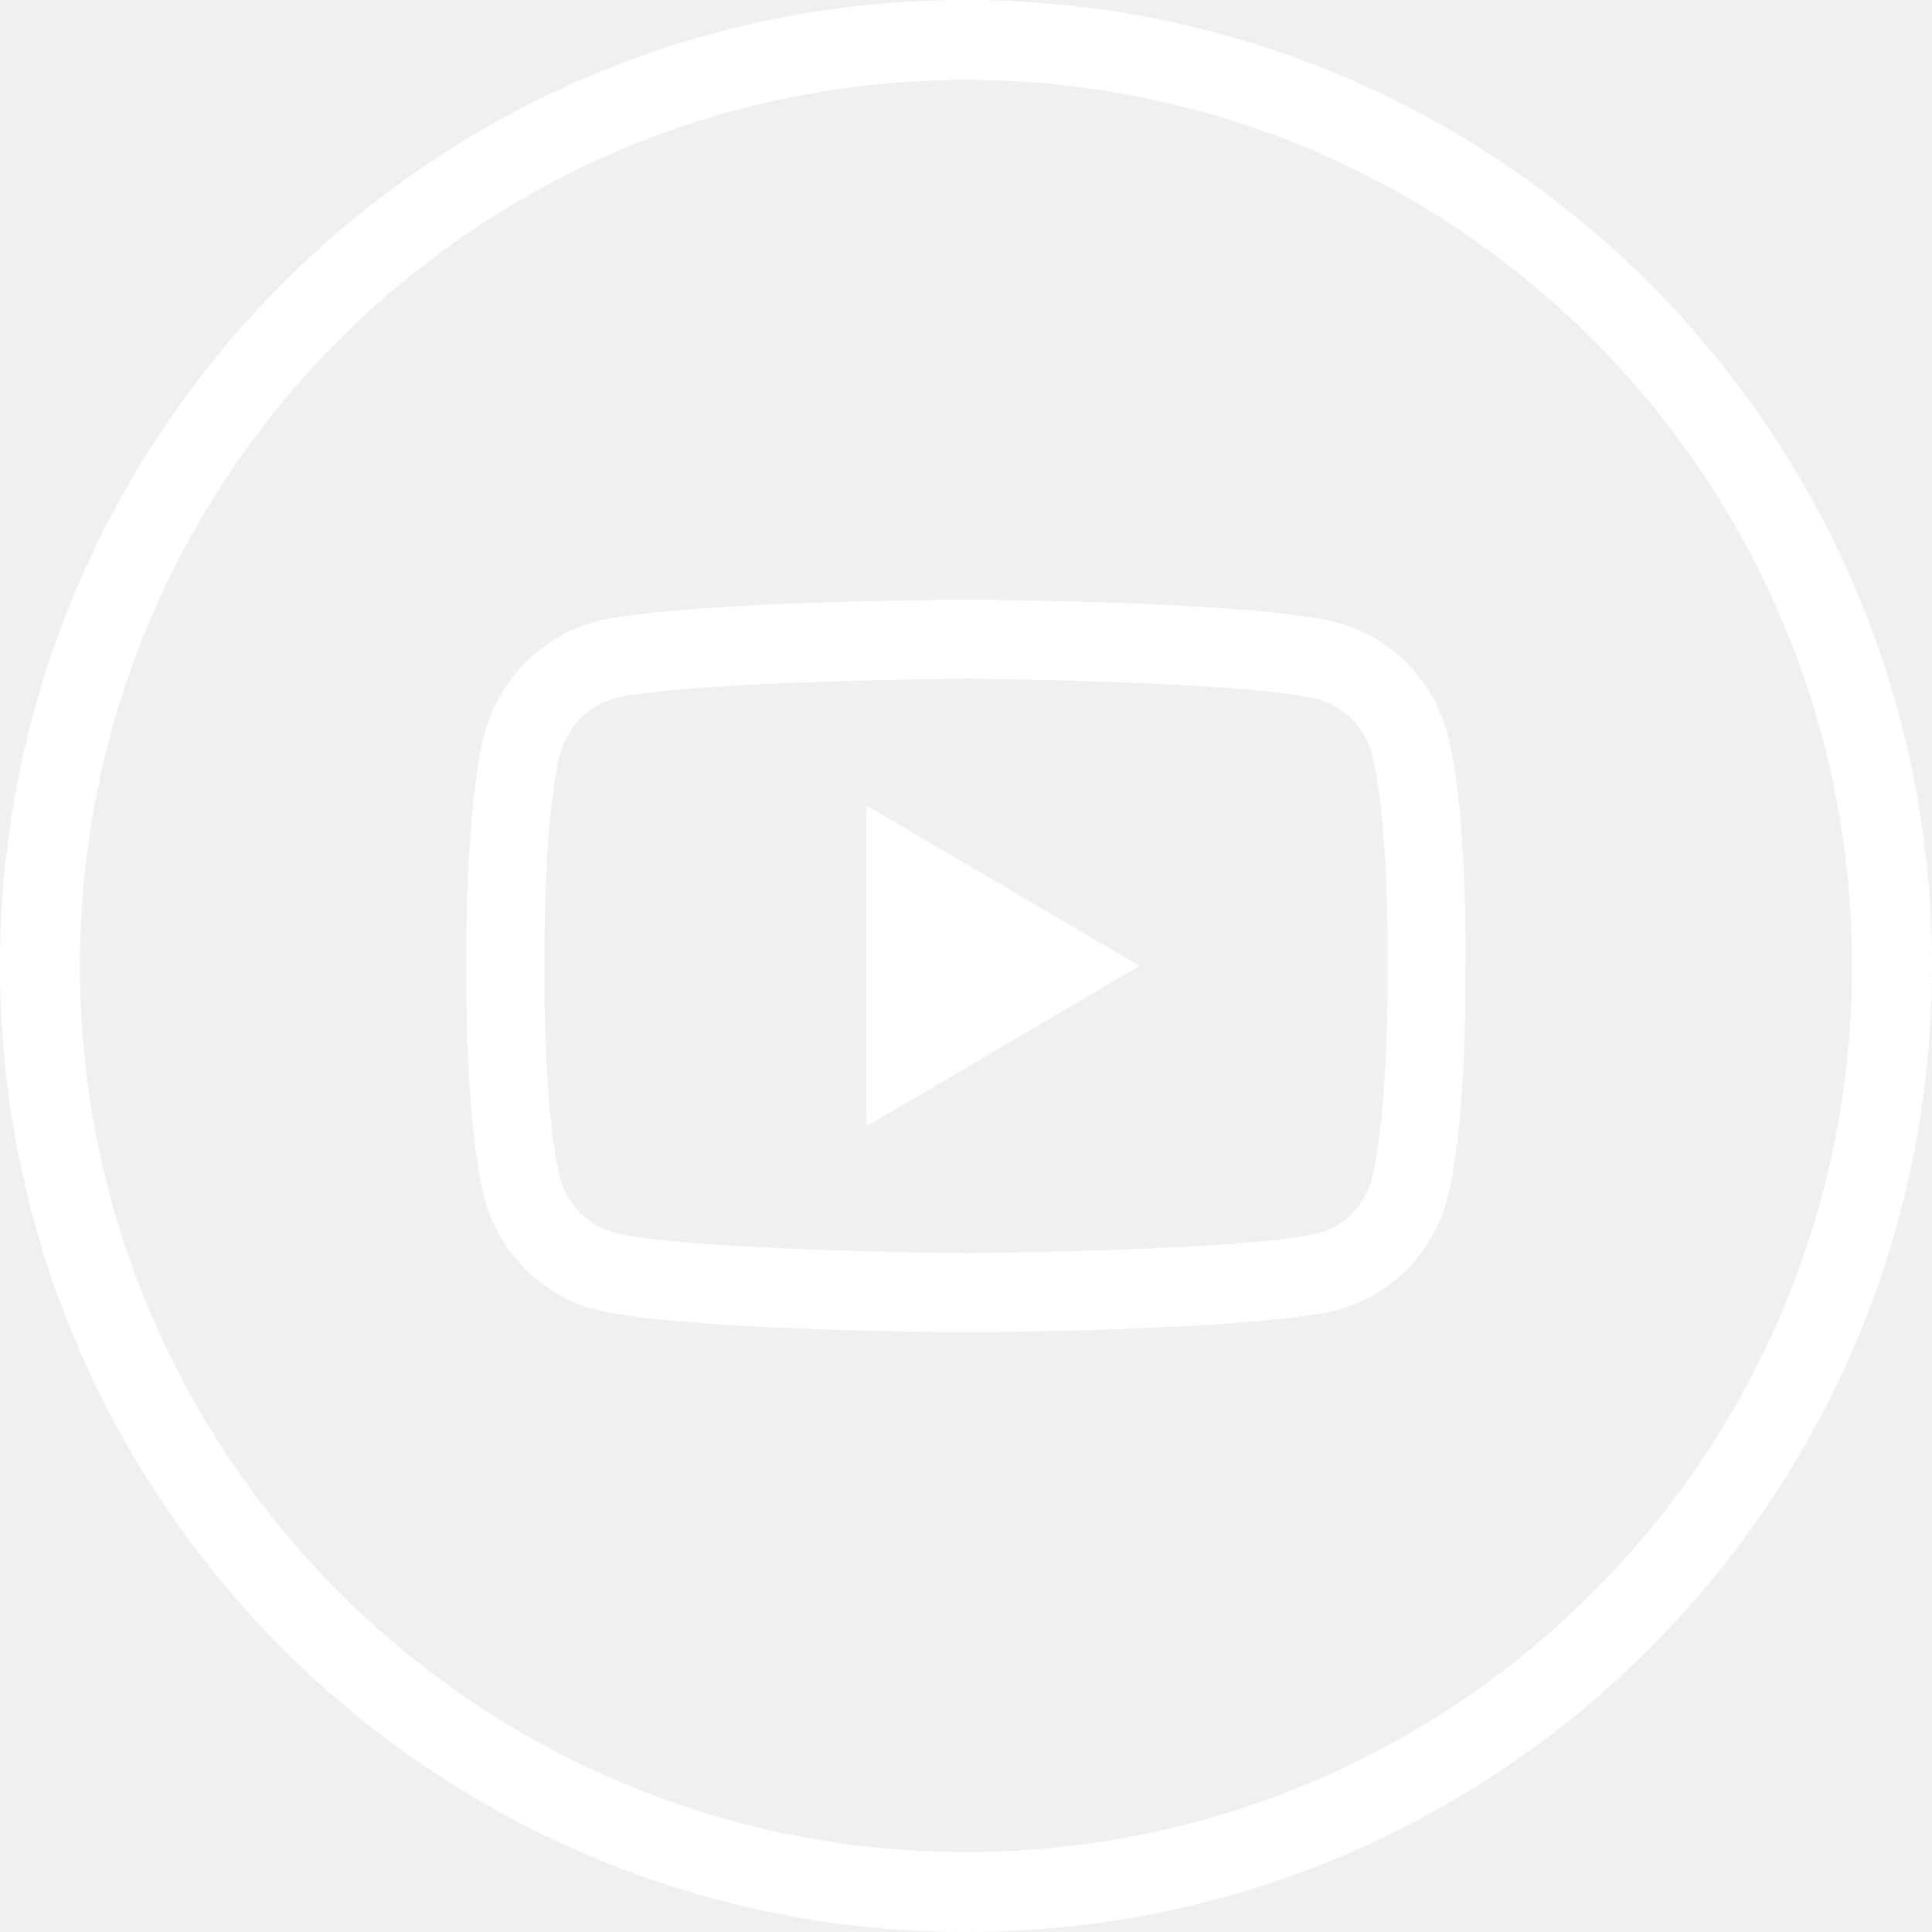
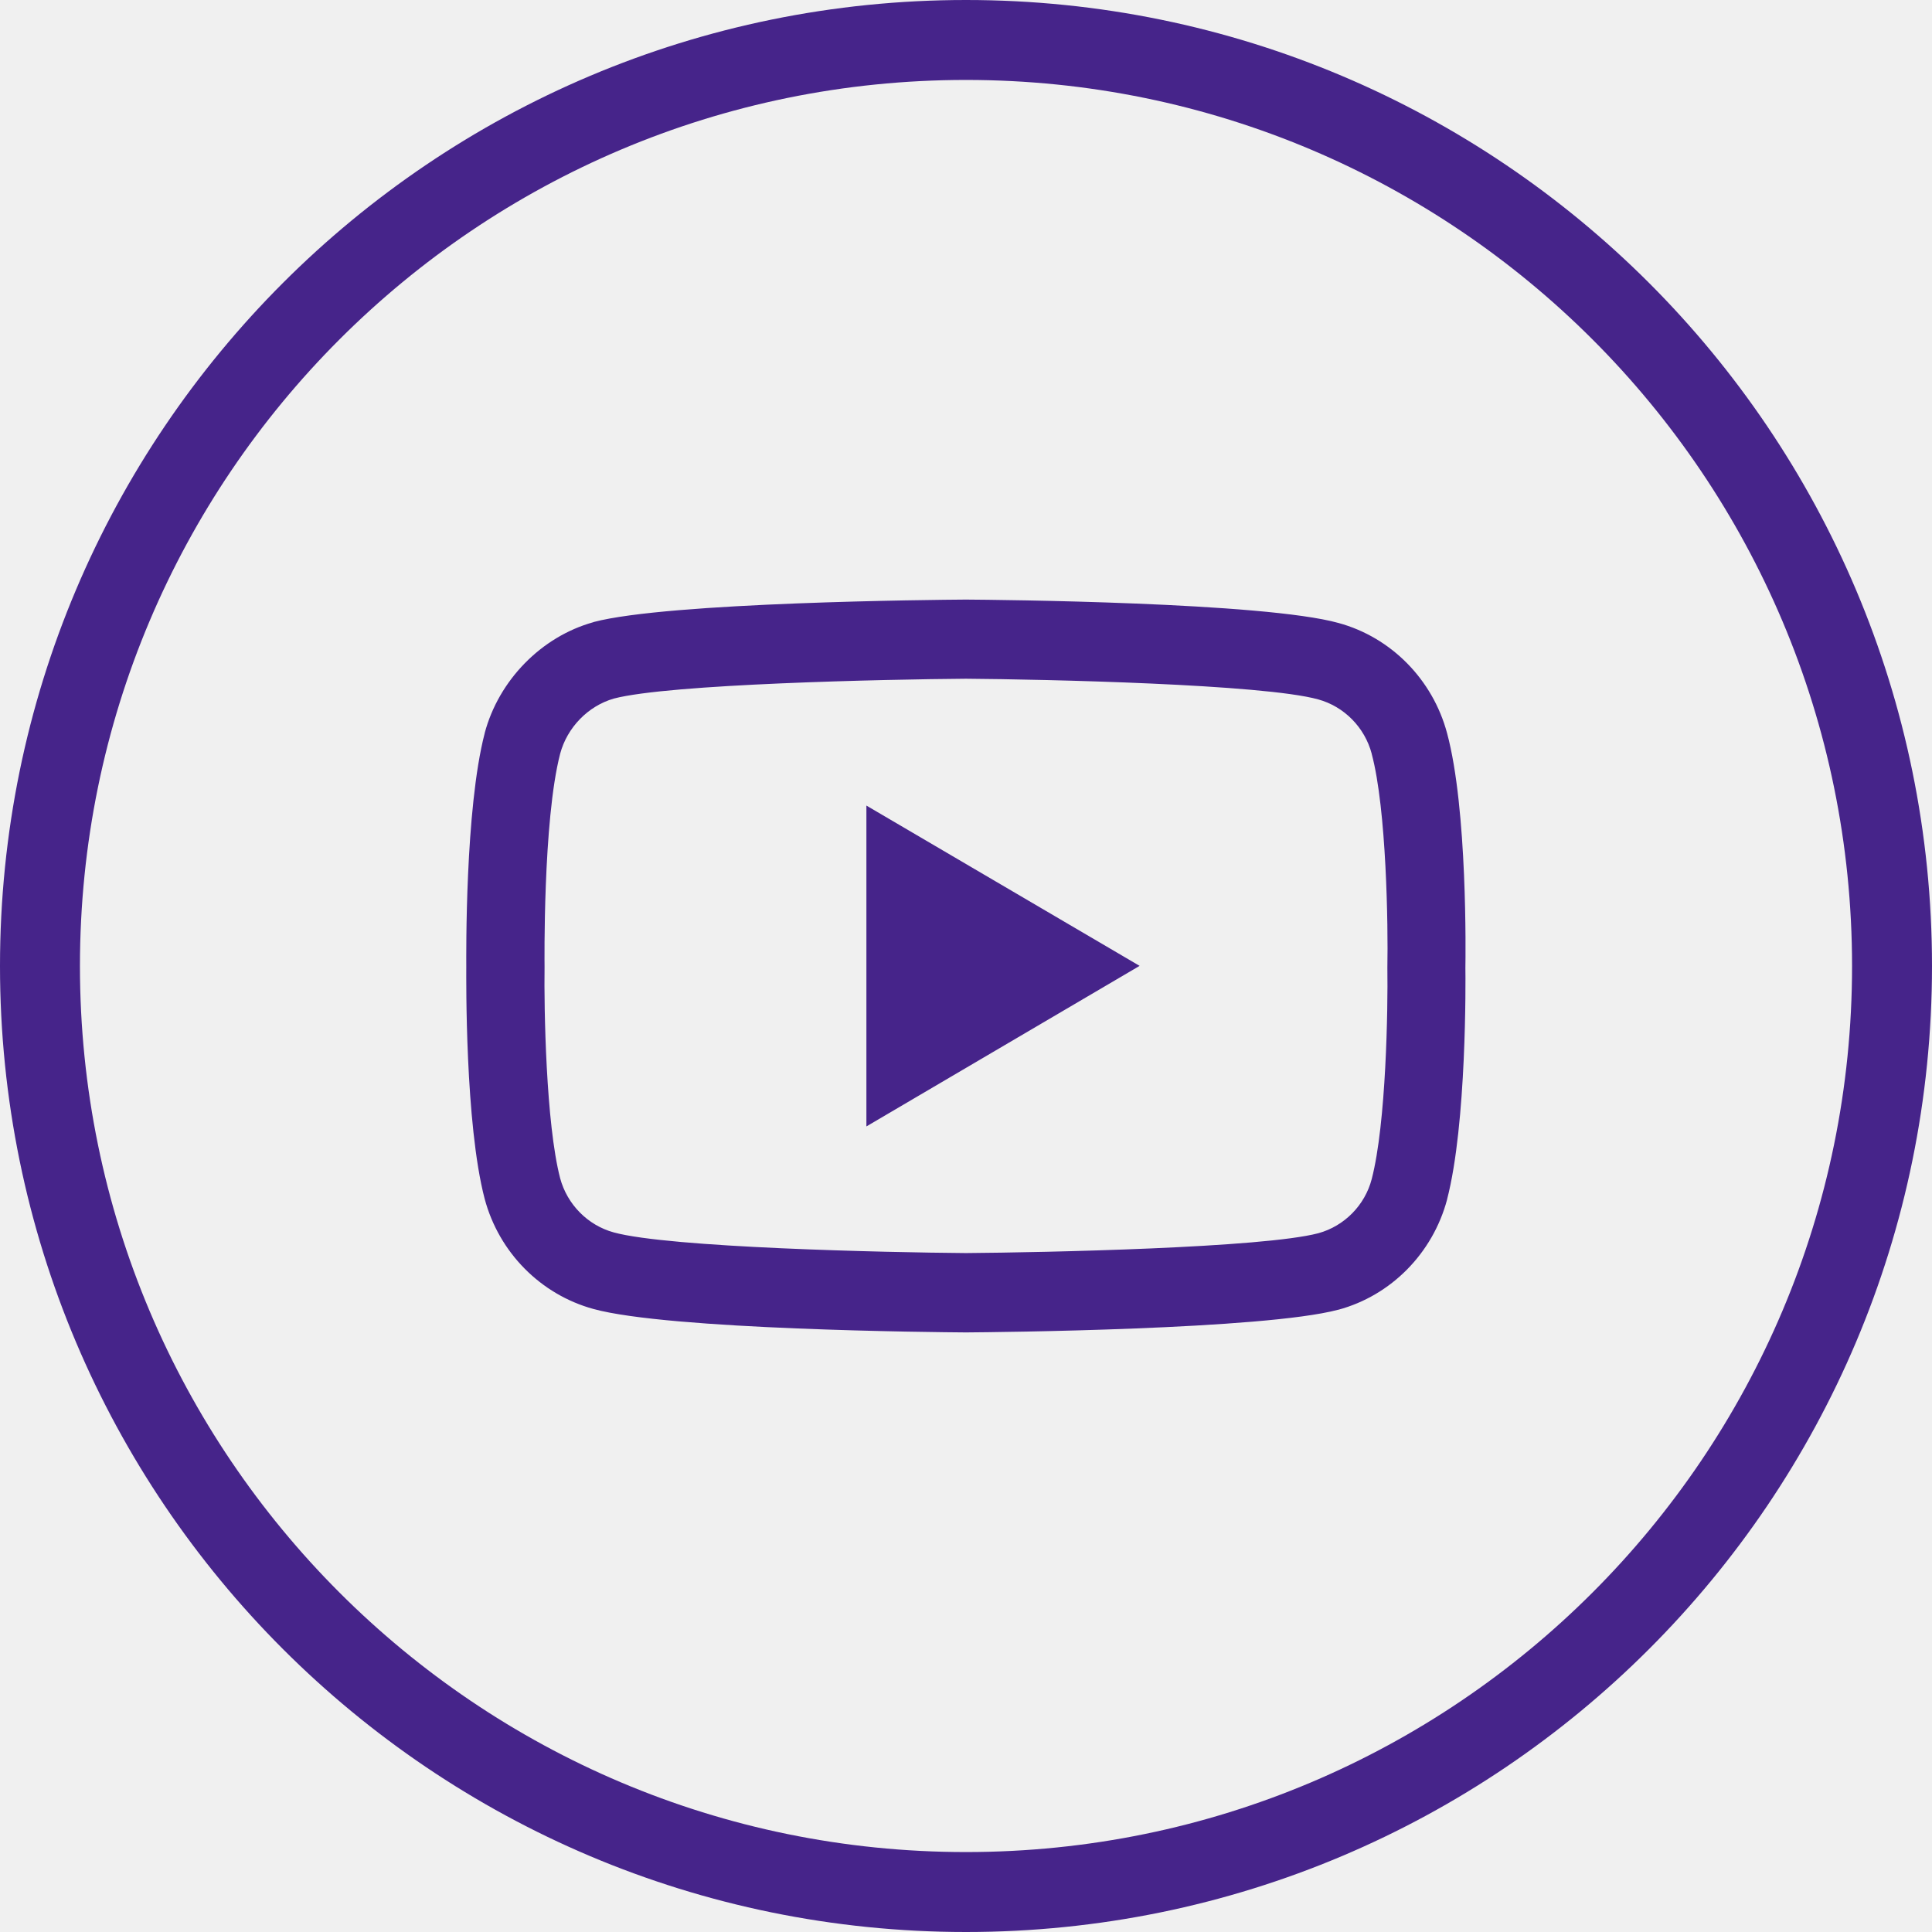
<svg xmlns="http://www.w3.org/2000/svg" width="29" height="29" viewBox="0 0 29 29" fill="none">
-   <circle cx="14.5" cy="14.5" r="13.9" stroke="white" stroke-width="1.2" />
+   <circle cx="14.5" cy="14.5" r="13.9" stroke="#46248A" stroke-width="1.2" />
  <g clip-path="url(#clip0)">
-     <path d="M14.499 20H14.496C14.044 19.997 10.043 19.961 8.907 19.648C8.115 19.431 7.49 18.8 7.275 17.995C6.979 16.863 6.999 14.689 6.999 14.513C6.999 14.341 6.979 12.148 7.275 11.008V11.005C7.487 10.209 8.127 9.557 8.904 9.34C8.907 9.34 8.907 9.34 8.91 9.337C10.032 9.039 14.041 9.003 14.493 9H14.502C14.957 9.003 18.97 9.039 20.091 9.351C20.881 9.566 21.506 10.2 21.721 11.005C22.029 12.145 21.999 14.344 21.996 14.528C21.999 14.71 22.017 16.866 21.721 18.004V18.007C21.506 18.811 20.881 19.446 20.088 19.66H20.085C18.964 19.958 14.954 19.997 14.502 20H14.499ZM8.408 11.314C8.147 12.321 8.174 14.487 8.174 14.507V14.522C8.165 15.124 8.194 16.863 8.408 17.686C8.514 18.079 8.822 18.392 9.213 18.499C10.049 18.728 13.307 18.8 14.499 18.809C15.694 18.8 18.958 18.731 19.789 18.511C20.179 18.404 20.488 18.091 20.59 17.698C20.808 16.86 20.834 15.13 20.825 14.534C20.825 14.528 20.825 14.522 20.825 14.516C20.837 13.909 20.813 12.148 20.59 11.317V11.314C20.485 10.918 20.176 10.605 19.786 10.498C18.958 10.269 15.694 10.197 14.499 10.188C13.305 10.197 10.046 10.266 9.213 10.486C8.828 10.597 8.514 10.918 8.408 11.314ZM13.005 16.908V12.092L17.106 14.498L13.005 16.908Z" fill="white" />
+     <path d="M14.499 20H14.496C14.044 19.997 10.043 19.961 8.907 19.648C8.115 19.431 7.49 18.8 7.275 17.995C6.979 16.863 6.999 14.689 6.999 14.513C6.999 14.341 6.979 12.148 7.275 11.008V11.005C7.487 10.209 8.127 9.557 8.904 9.34C8.907 9.34 8.907 9.34 8.91 9.337C10.032 9.039 14.041 9.003 14.493 9H14.502C14.957 9.003 18.97 9.039 20.091 9.351C20.881 9.566 21.506 10.2 21.721 11.005C22.029 12.145 21.999 14.344 21.996 14.528C21.999 14.71 22.017 16.866 21.721 18.004V18.007C21.506 18.811 20.881 19.446 20.088 19.66H20.085C18.964 19.958 14.954 19.997 14.502 20H14.499ZM8.408 11.314C8.147 12.321 8.174 14.487 8.174 14.507V14.522C8.165 15.124 8.194 16.863 8.408 17.686C8.514 18.079 8.822 18.392 9.213 18.499C10.049 18.728 13.307 18.8 14.499 18.809C15.694 18.8 18.958 18.731 19.789 18.511C20.179 18.404 20.488 18.091 20.59 17.698C20.808 16.86 20.834 15.13 20.825 14.534C20.825 14.528 20.825 14.522 20.825 14.516C20.837 13.909 20.813 12.148 20.59 11.317V11.314C20.485 10.918 20.176 10.605 19.786 10.498C18.958 10.269 15.694 10.197 14.499 10.188C13.305 10.197 10.046 10.266 9.213 10.486C8.828 10.597 8.514 10.918 8.408 11.314ZM13.005 16.908V12.092L17.106 14.498L13.005 16.908Z" fill="#46248A" />
  </g>
  <defs>
    <clipPath id="clip0">
-       <rect width="15" height="11" fill="white" transform="translate(7 9)" />
+       <rect width="15" height="11" fill="#46248A" transform="translate(7 9)" />
    </clipPath>
  </defs>
</svg>
